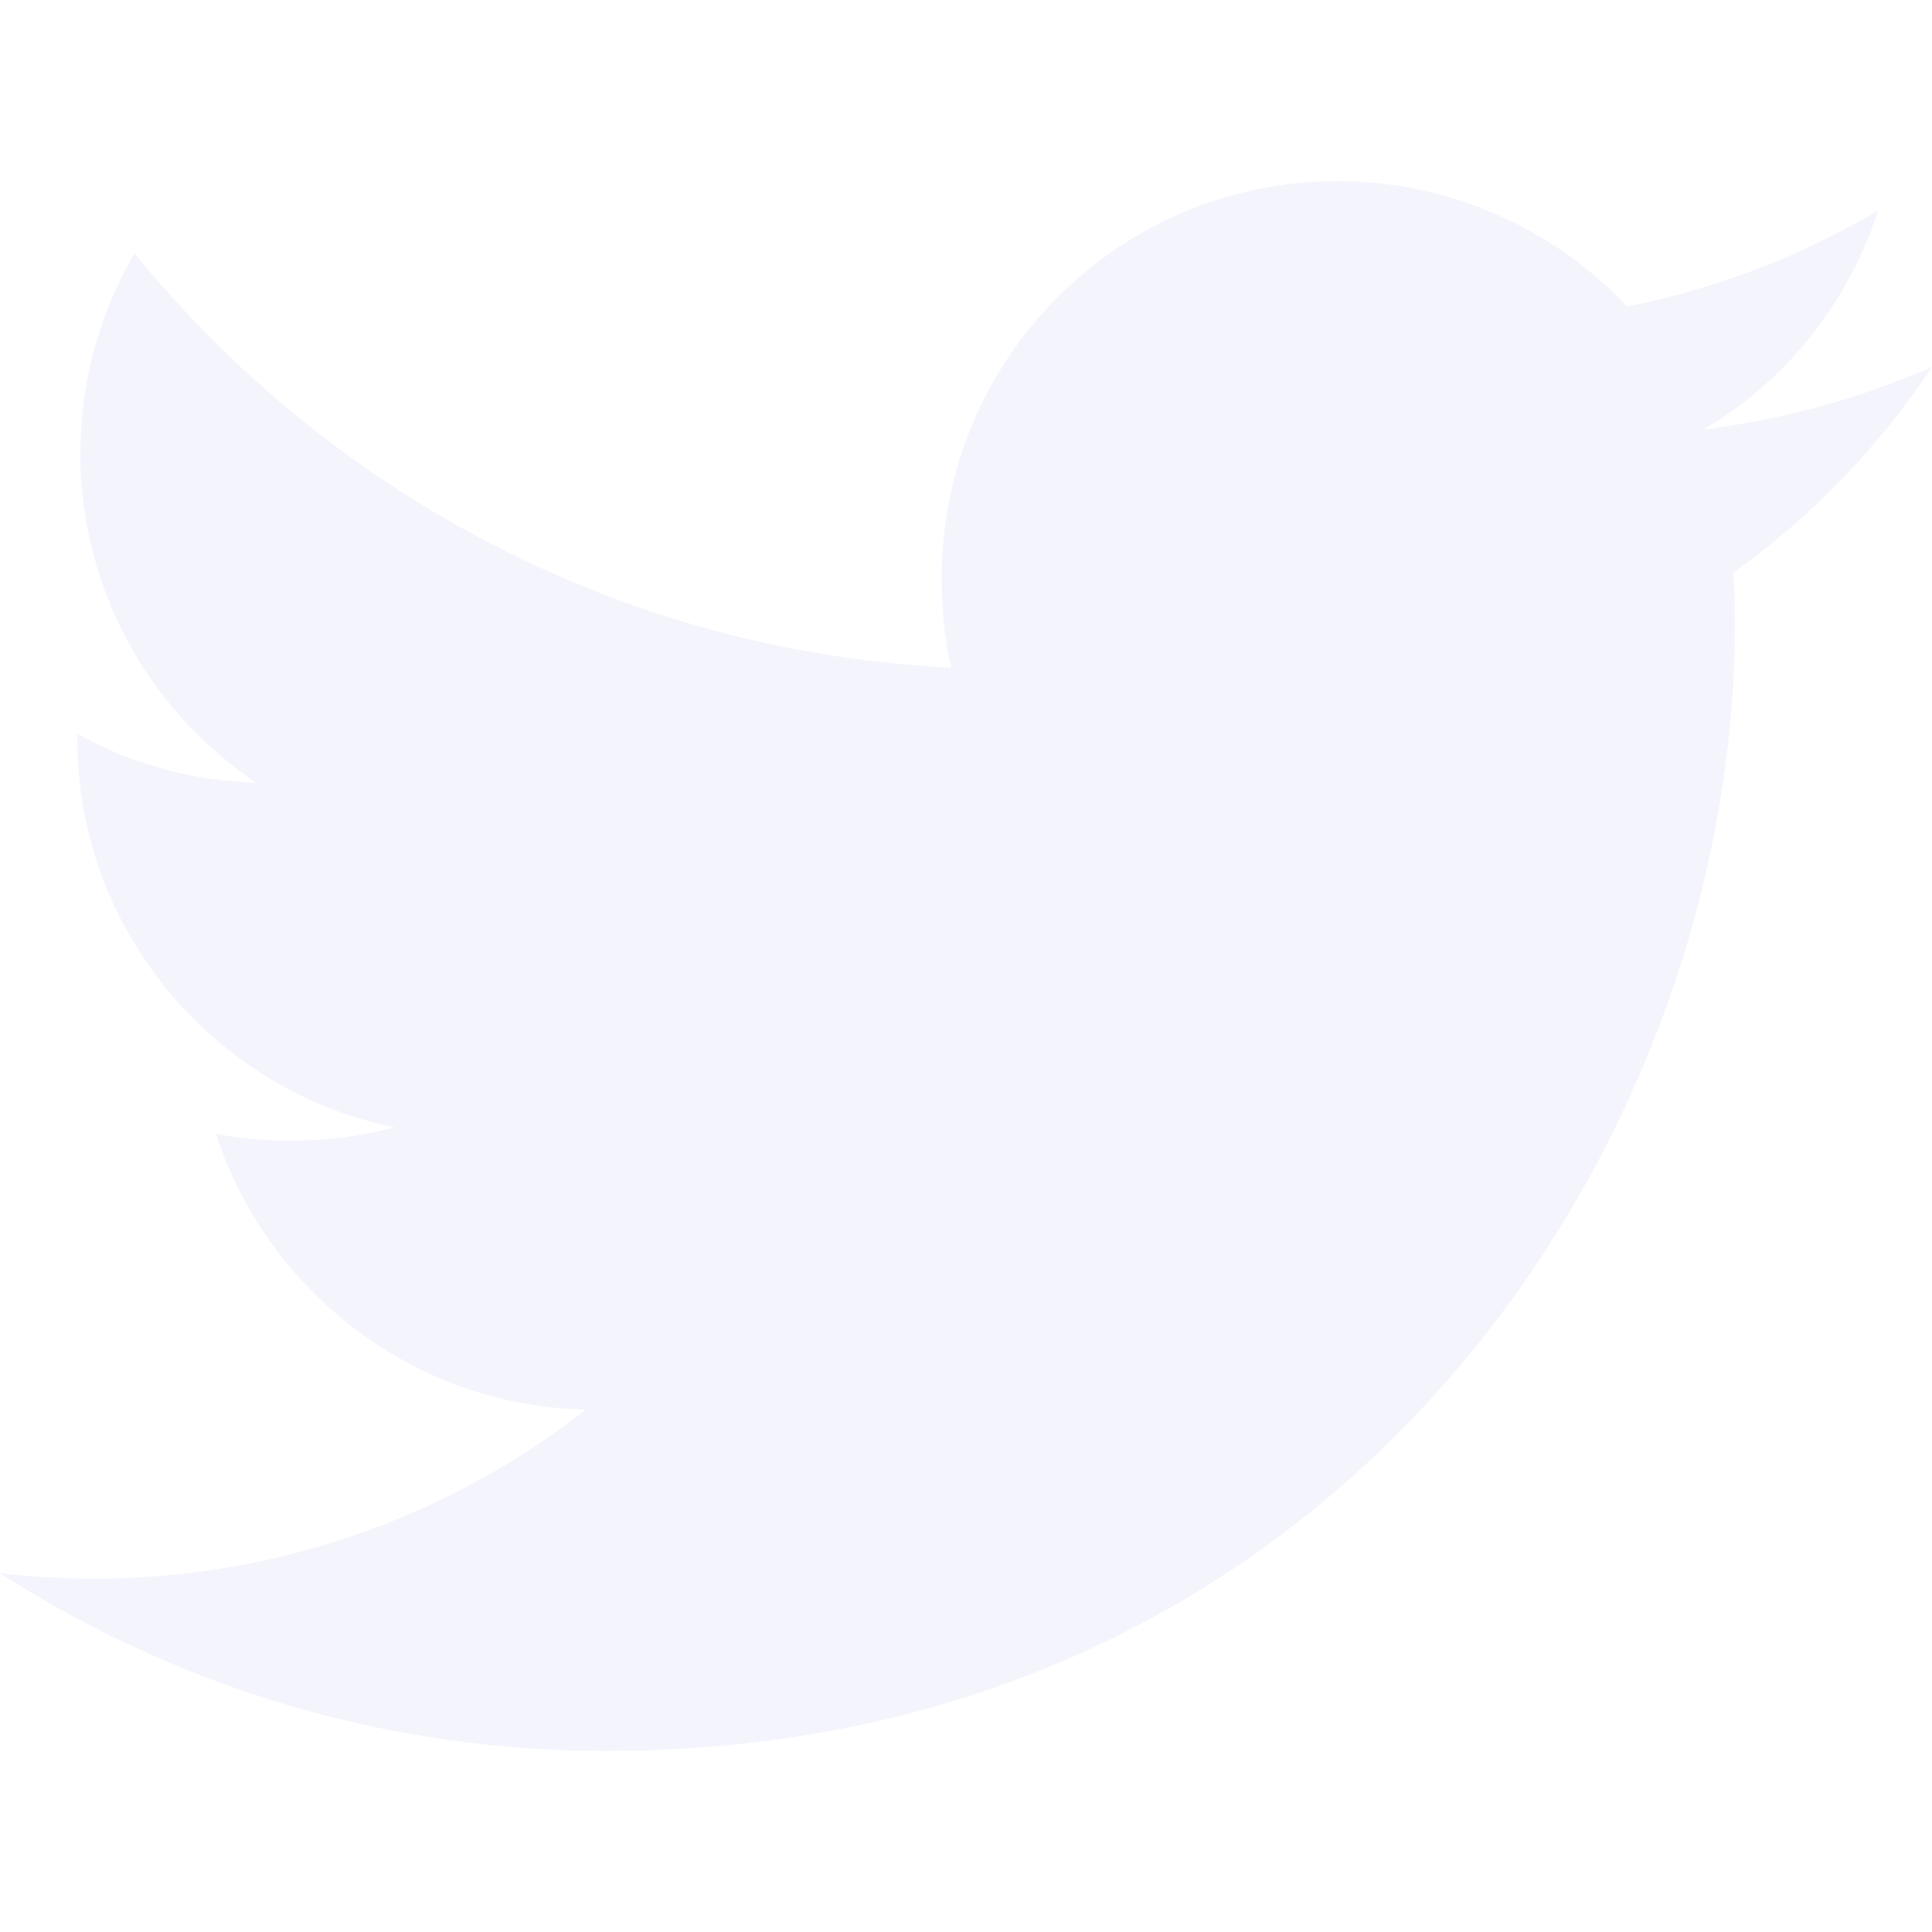
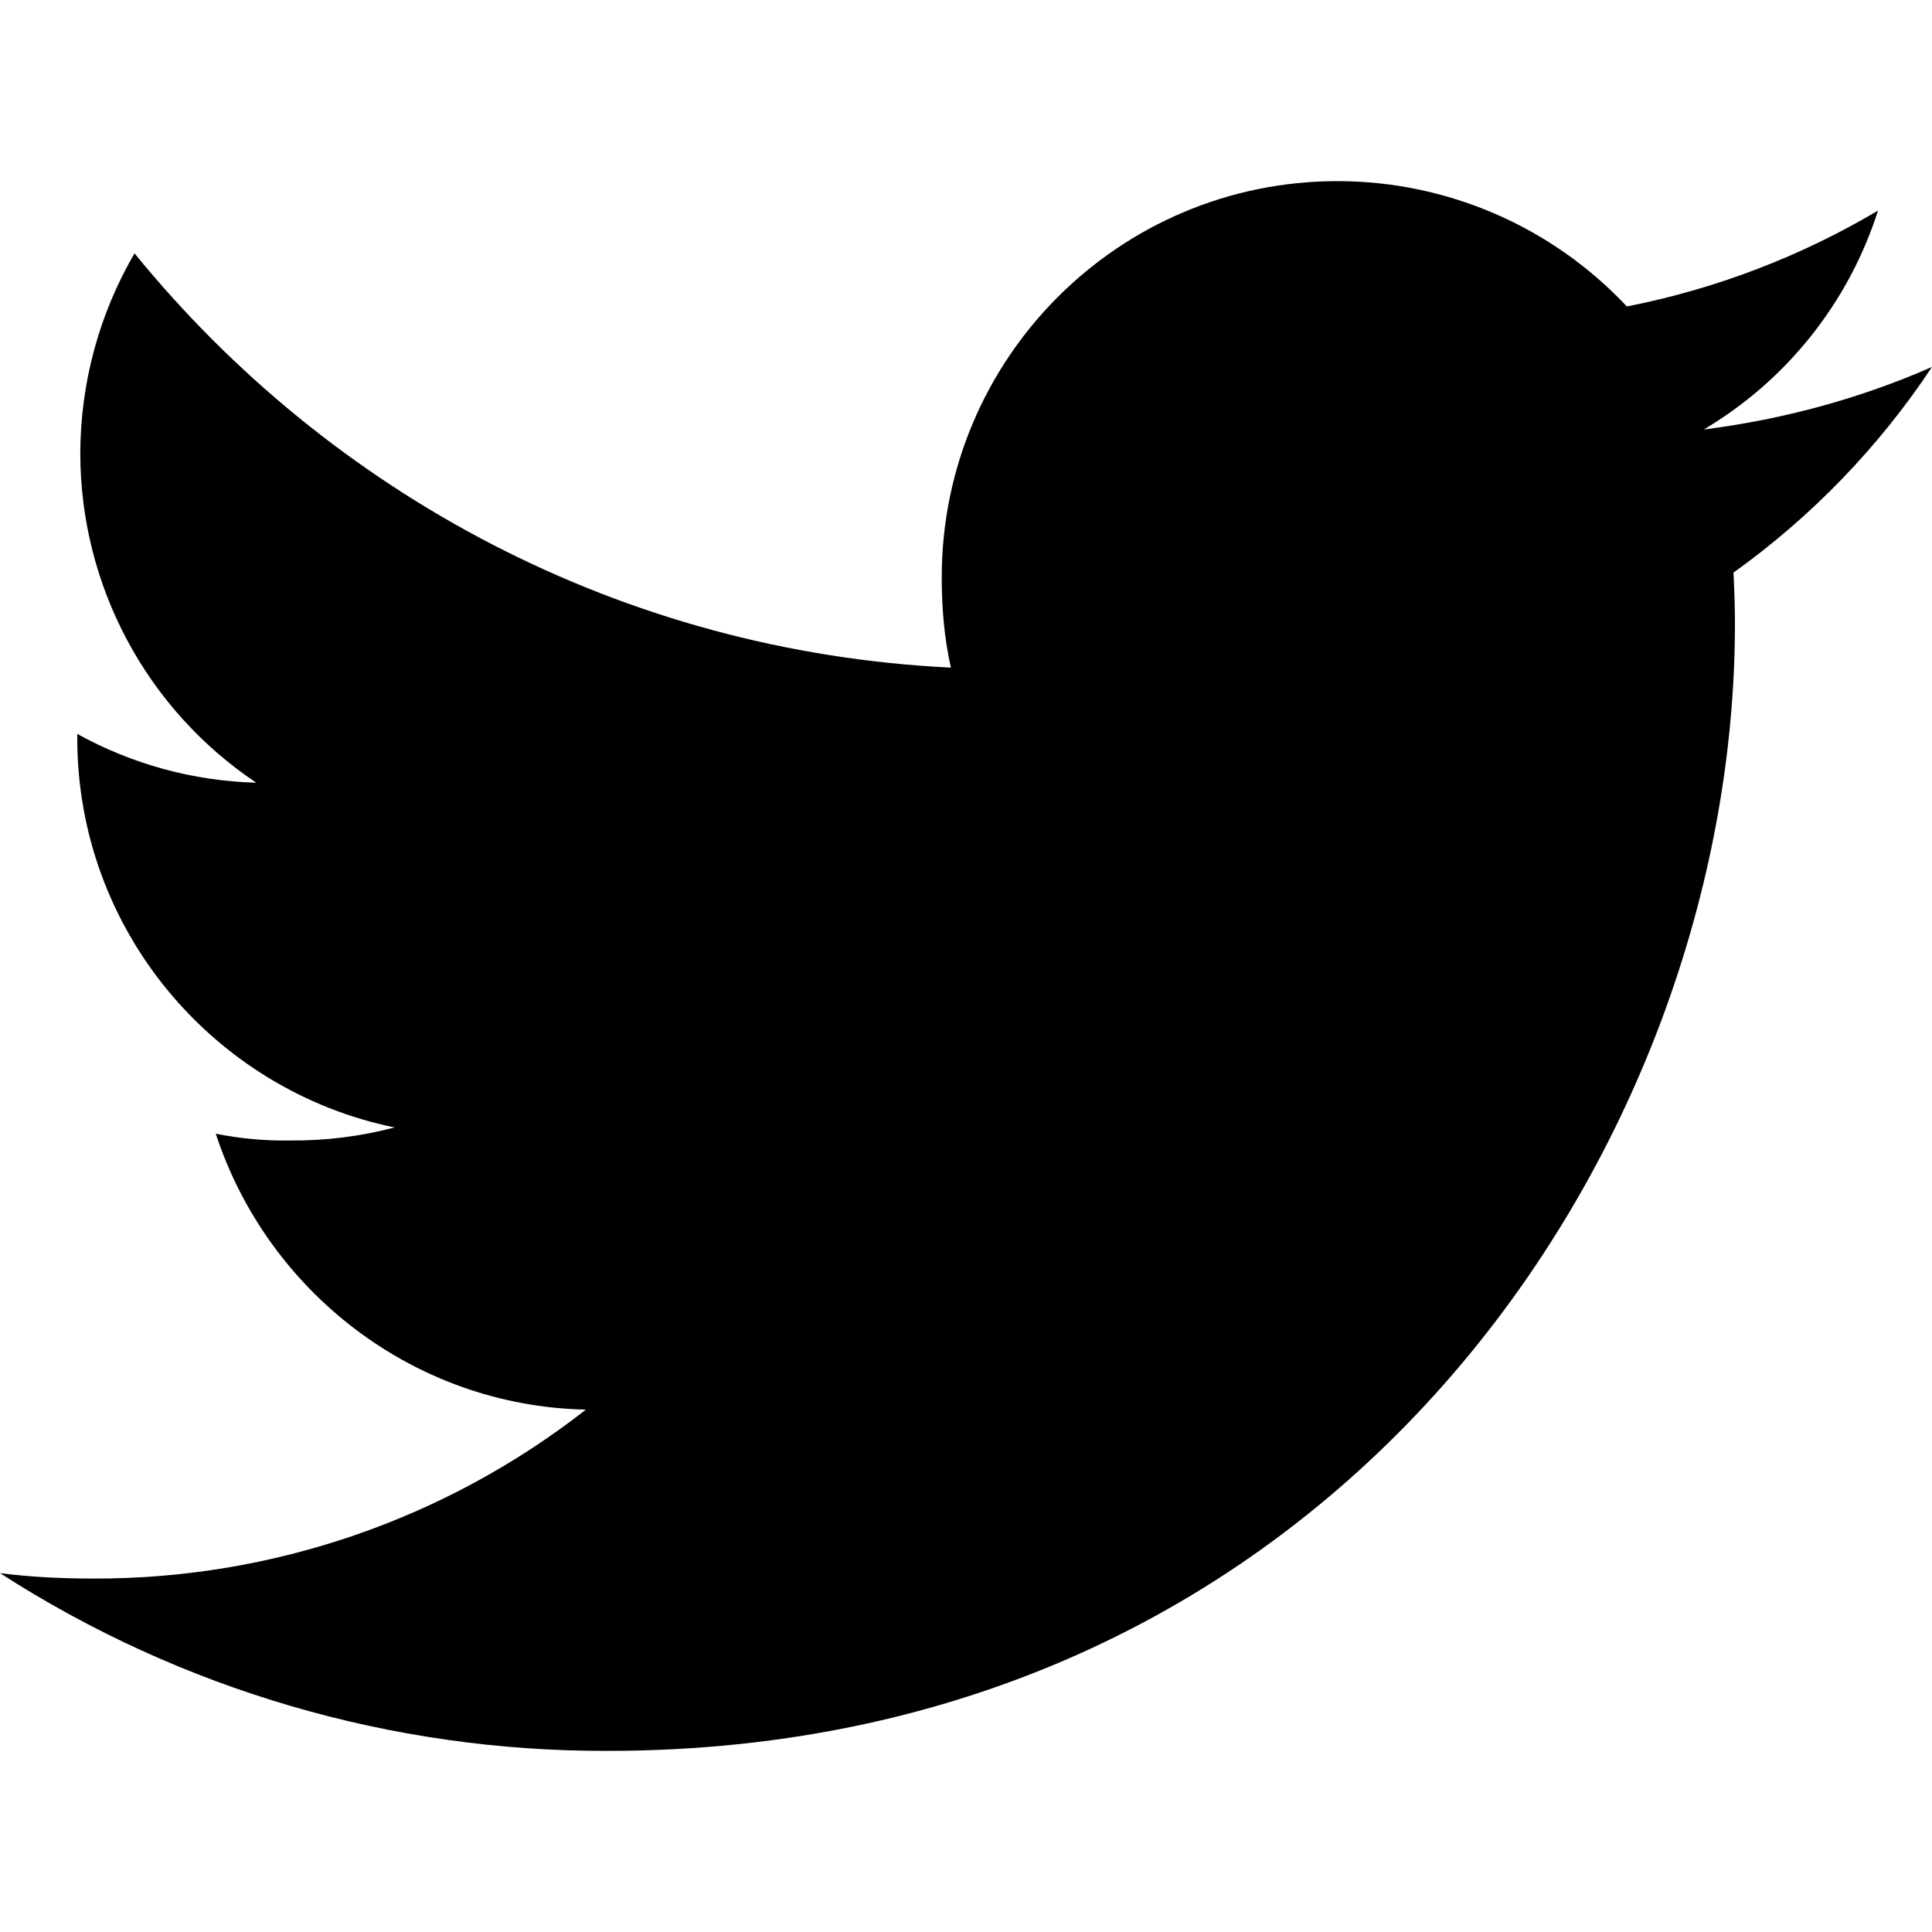
<svg xmlns="http://www.w3.org/2000/svg" width="32" height="32">
-   <path fill="#f4f4fd" d="M32 6.078c-1.19.522-2.458.868-3.78 1.036a6.523 6.523 0 0 0 2.886-3.626 13.11 13.11 0 0 1-4.16 1.588A6.574 6.574 0 0 0 22.154 3c-3.632 0-6.556 2.948-6.556 6.562 0 .52.044 1.02.152 1.496-5.454-.266-10.28-2.88-13.522-6.862a6.605 6.605 0 0 0-.898 3.316 6.57 6.57 0 0 0 2.914 5.452 6.479 6.479 0 0 1-2.964-.808v.072c0 3.188 2.274 5.836 5.256 6.446a6.548 6.548 0 0 1-1.72.216 5.8 5.8 0 0 1-1.242-.112c.85 2.598 3.262 4.508 6.13 4.57a13.182 13.182 0 0 1-8.134 2.798c-.538 0-1.054-.024-1.57-.09A18.469 18.469 0 0 0 10.064 29c12.072 0 18.672-10 18.672-18.668 0-.29-.01-.57-.024-.848A13.087 13.087 0 0 0 32 6.078z" />
+   <path fill="" d="M32 6.078c-1.19.522-2.458.868-3.78 1.036a6.523 6.523 0 0 0 2.886-3.626 13.11 13.11 0 0 1-4.16 1.588A6.574 6.574 0 0 0 22.154 3c-3.632 0-6.556 2.948-6.556 6.562 0 .52.044 1.02.152 1.496-5.454-.266-10.28-2.88-13.522-6.862a6.605 6.605 0 0 0-.898 3.316 6.57 6.57 0 0 0 2.914 5.452 6.479 6.479 0 0 1-2.964-.808v.072c0 3.188 2.274 5.836 5.256 6.446a6.548 6.548 0 0 1-1.72.216 5.8 5.8 0 0 1-1.242-.112c.85 2.598 3.262 4.508 6.13 4.57a13.182 13.182 0 0 1-8.134 2.798c-.538 0-1.054-.024-1.57-.09A18.469 18.469 0 0 0 10.064 29c12.072 0 18.672-10 18.672-18.668 0-.29-.01-.57-.024-.848A13.087 13.087 0 0 0 32 6.078z" />
</svg>
